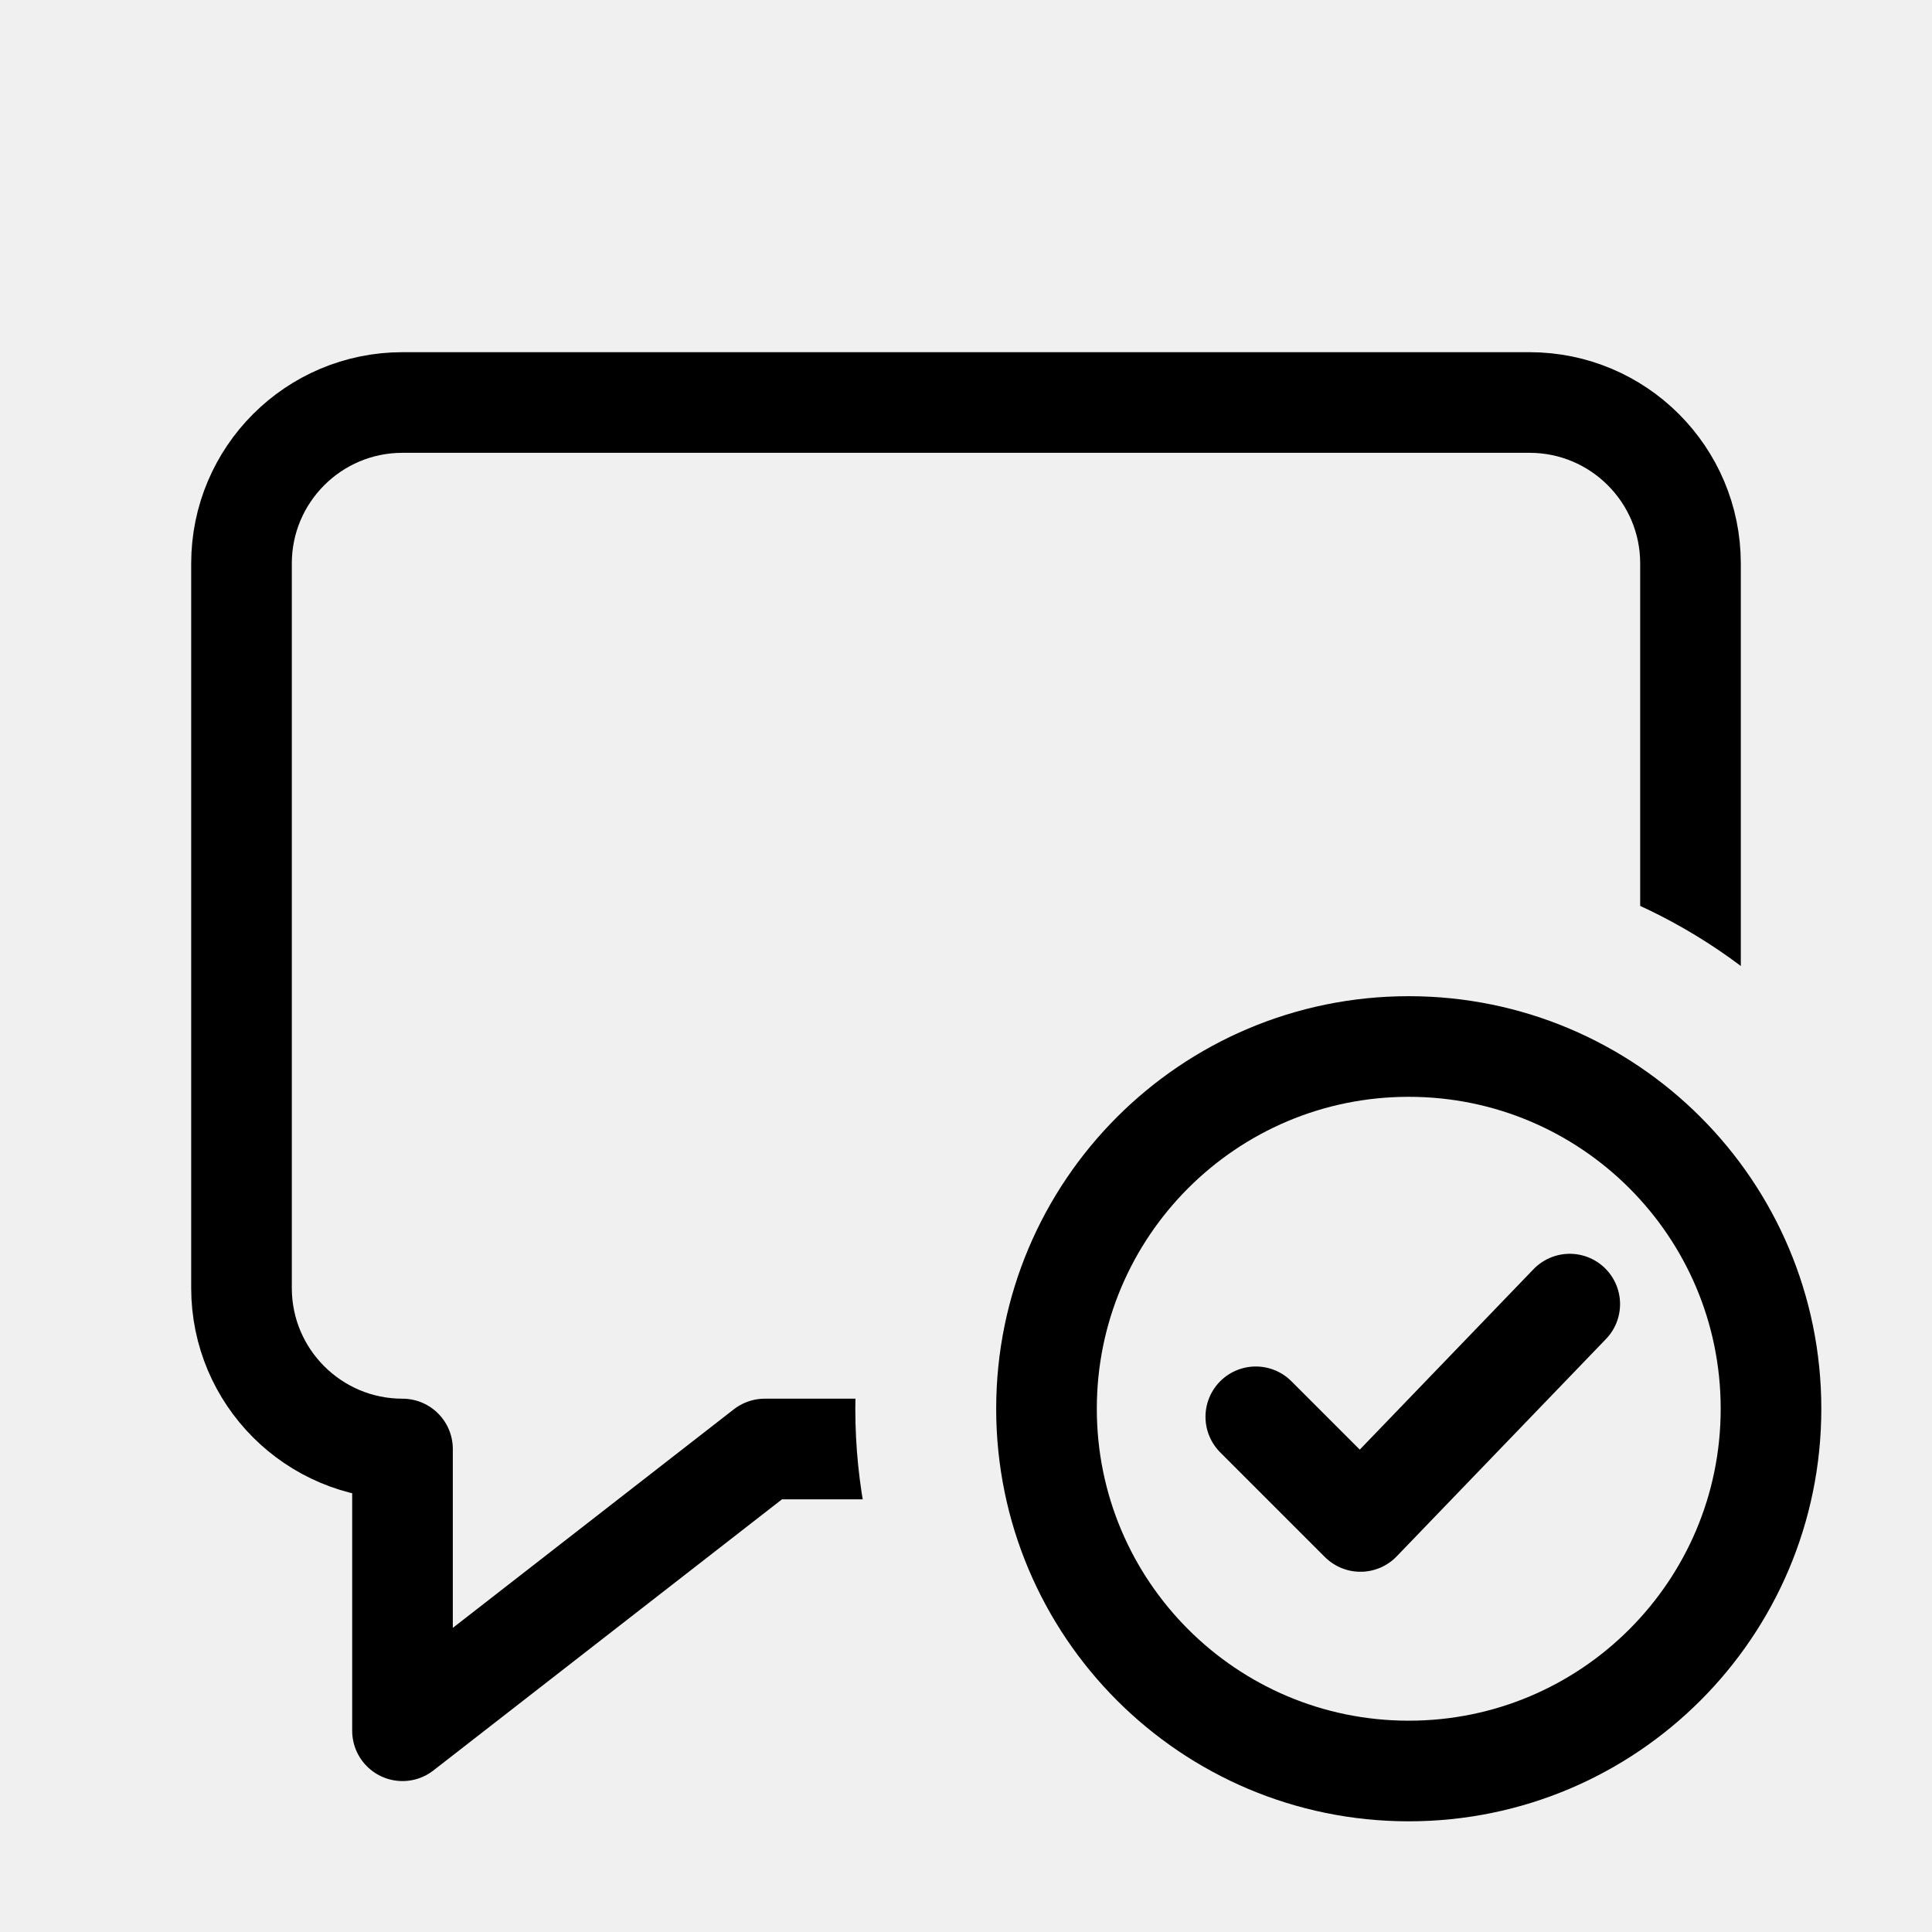
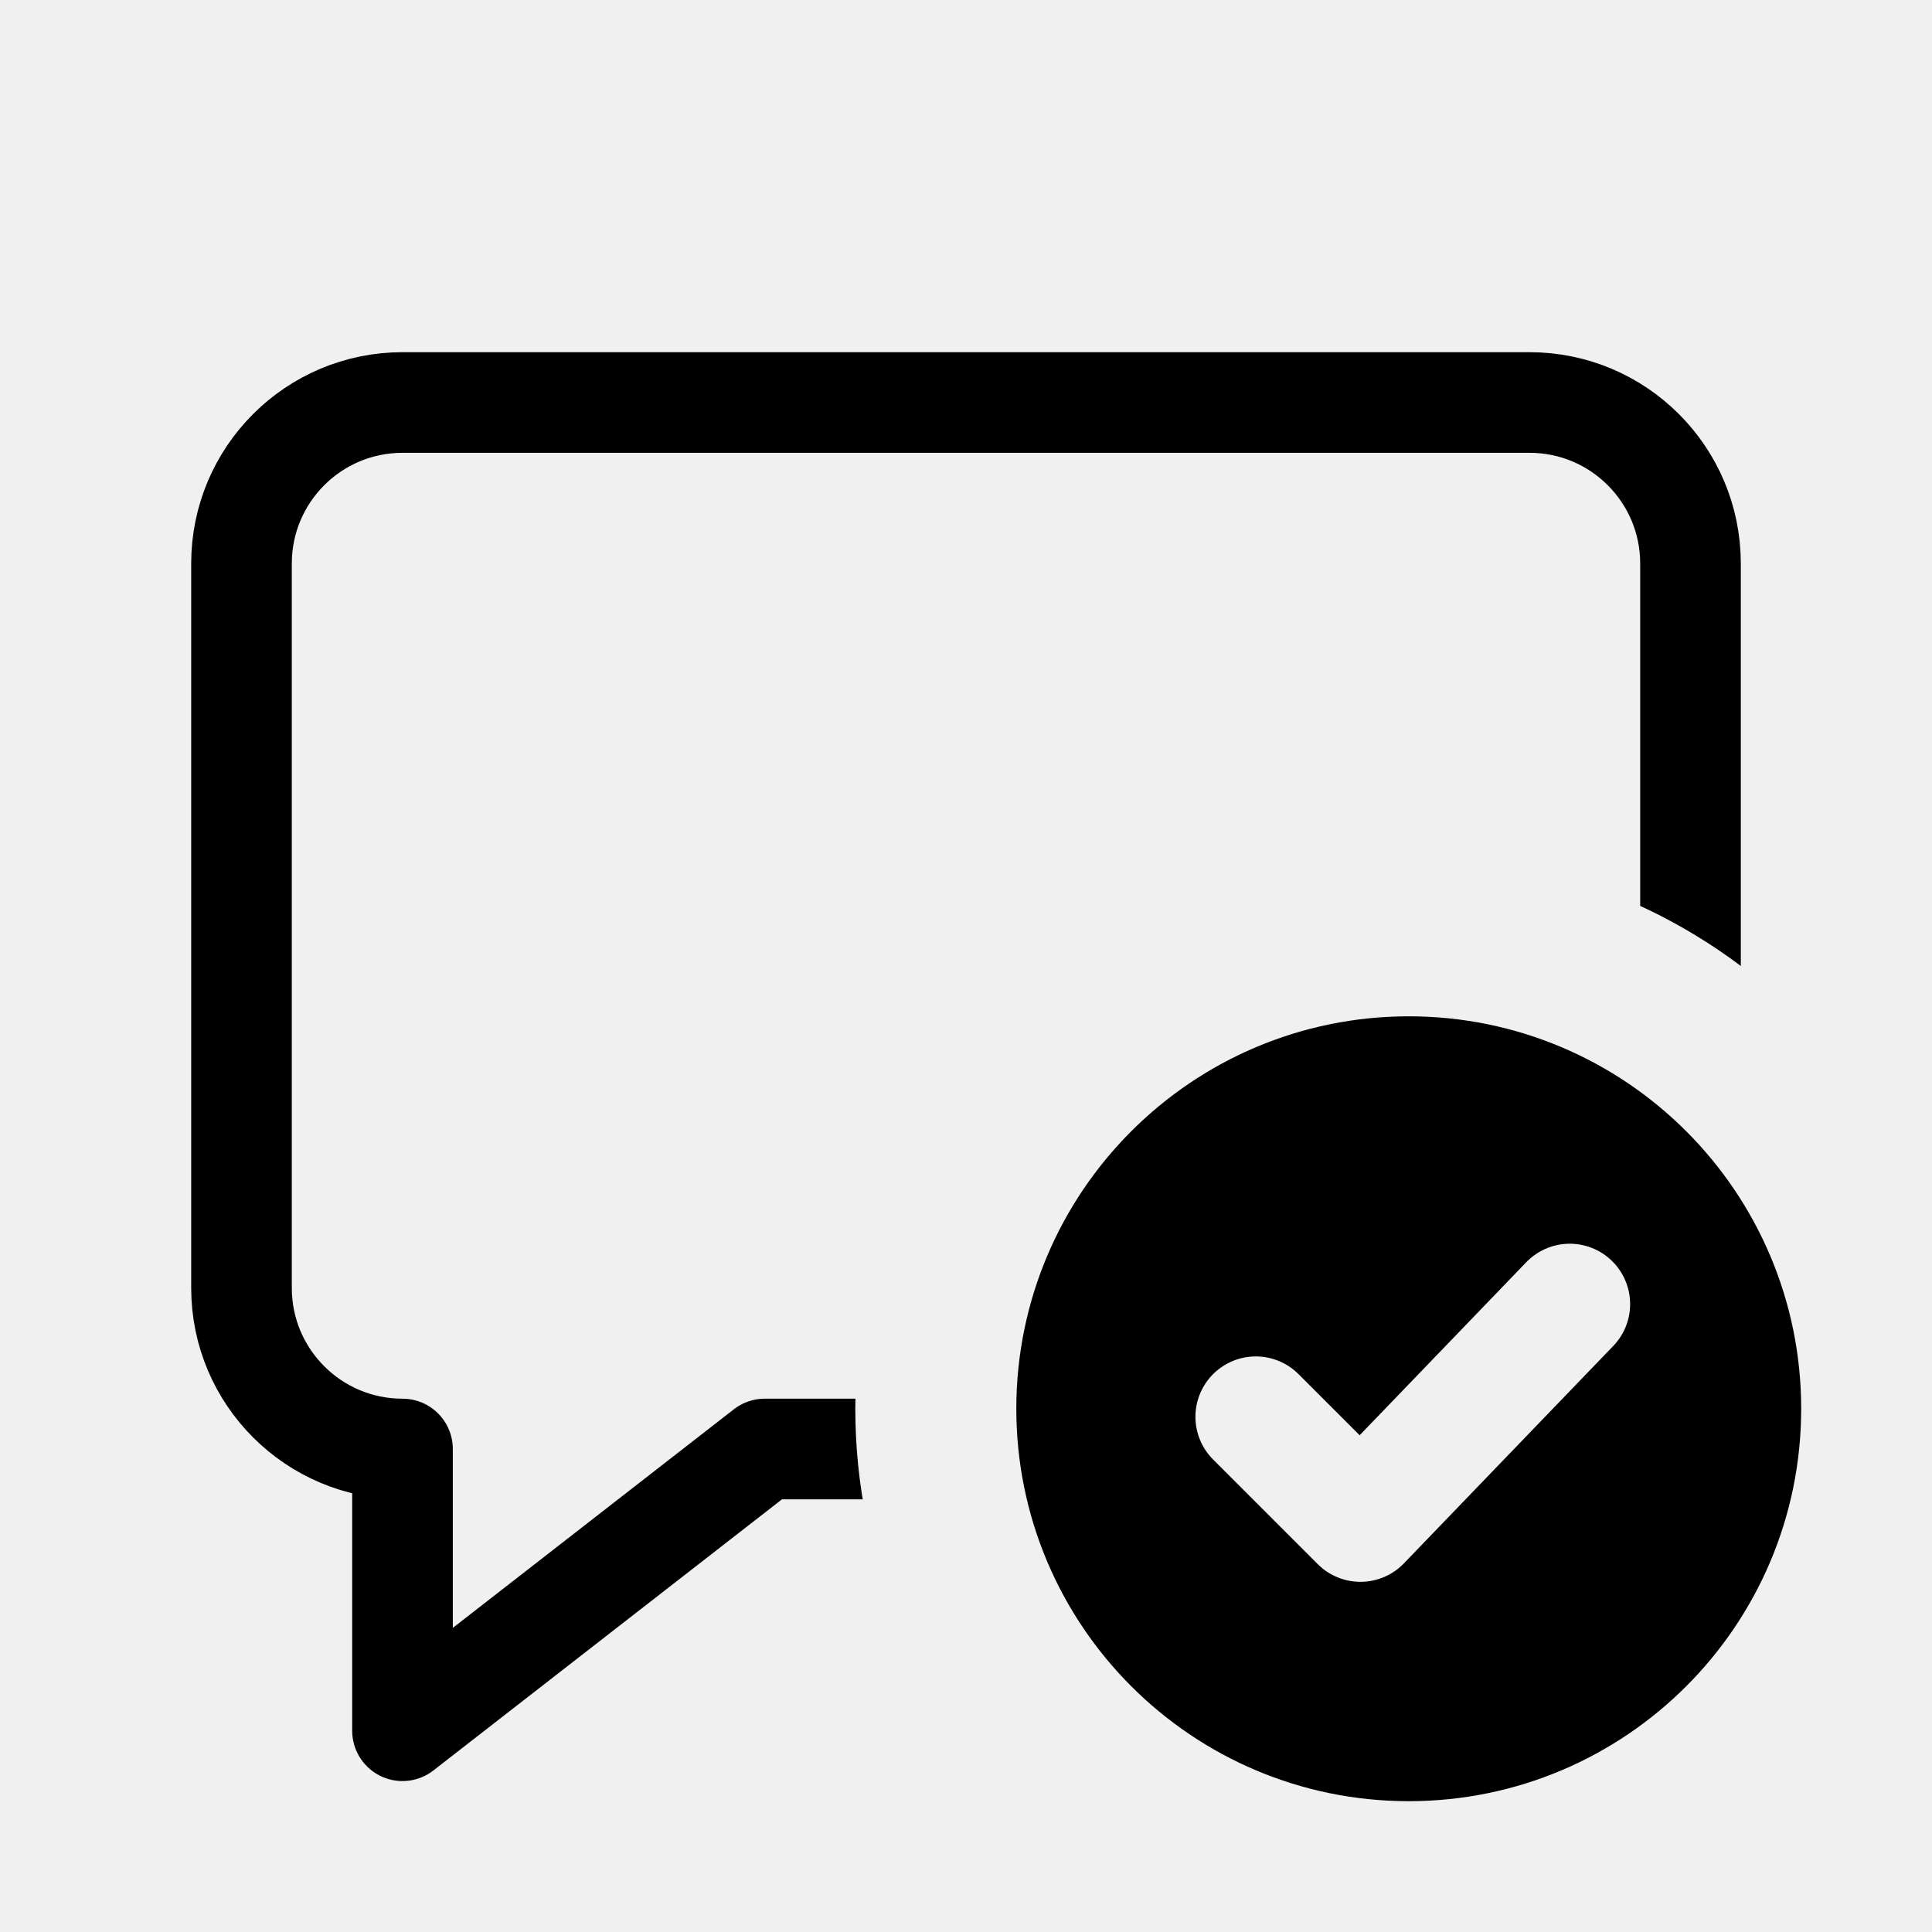
<svg xmlns="http://www.w3.org/2000/svg" viewBox="0 0 24 24" fill="none" stroke="currentColor" stroke-width="1.25" stroke-linecap="round" stroke-linejoin="round">
  <mask id="ff-chat-check">
    <path d="M0 0h24v24H0z" fill="#fff" />
    <path d="M11.25 17.5a6.25 6.25 0 1 0 12.5 0a6.25 6.25 0 1 0 -12.5 0z" fill="#000" />
  </mask>
  <g mask="url(#ff-chat-check)">
    <path d="M5 5h14a2 2 0 0 1 2 2v9a2 2 0 0 1-2 2H9.5L5 21.5V18a2 2 0 0 1-2-2V7a2 2 0 0 1 2-2z" />
  </g>
-   <circle cx="17.5" cy="17.5" r="4.5" />
-   <path d="M15.6 17.6l1.3 1.3 2.6-2.7" />
+   <mask id="ff-chat-check-b">
+     <path d="M0 0h24v24H0z" fill="#fff" />
+     <path d="M15.6 17.6l1.3 1.3 2.6-2.7" fill="none" stroke="#000" stroke-width="1.5" stroke-linecap="round" stroke-linejoin="round" />
+   </mask>
+   <g mask="url(#ff-chat-check-b)">
+     <circle cx="17.5" cy="17.5" r="4.25" fill="currentColor" />
+   </g>
</svg>
